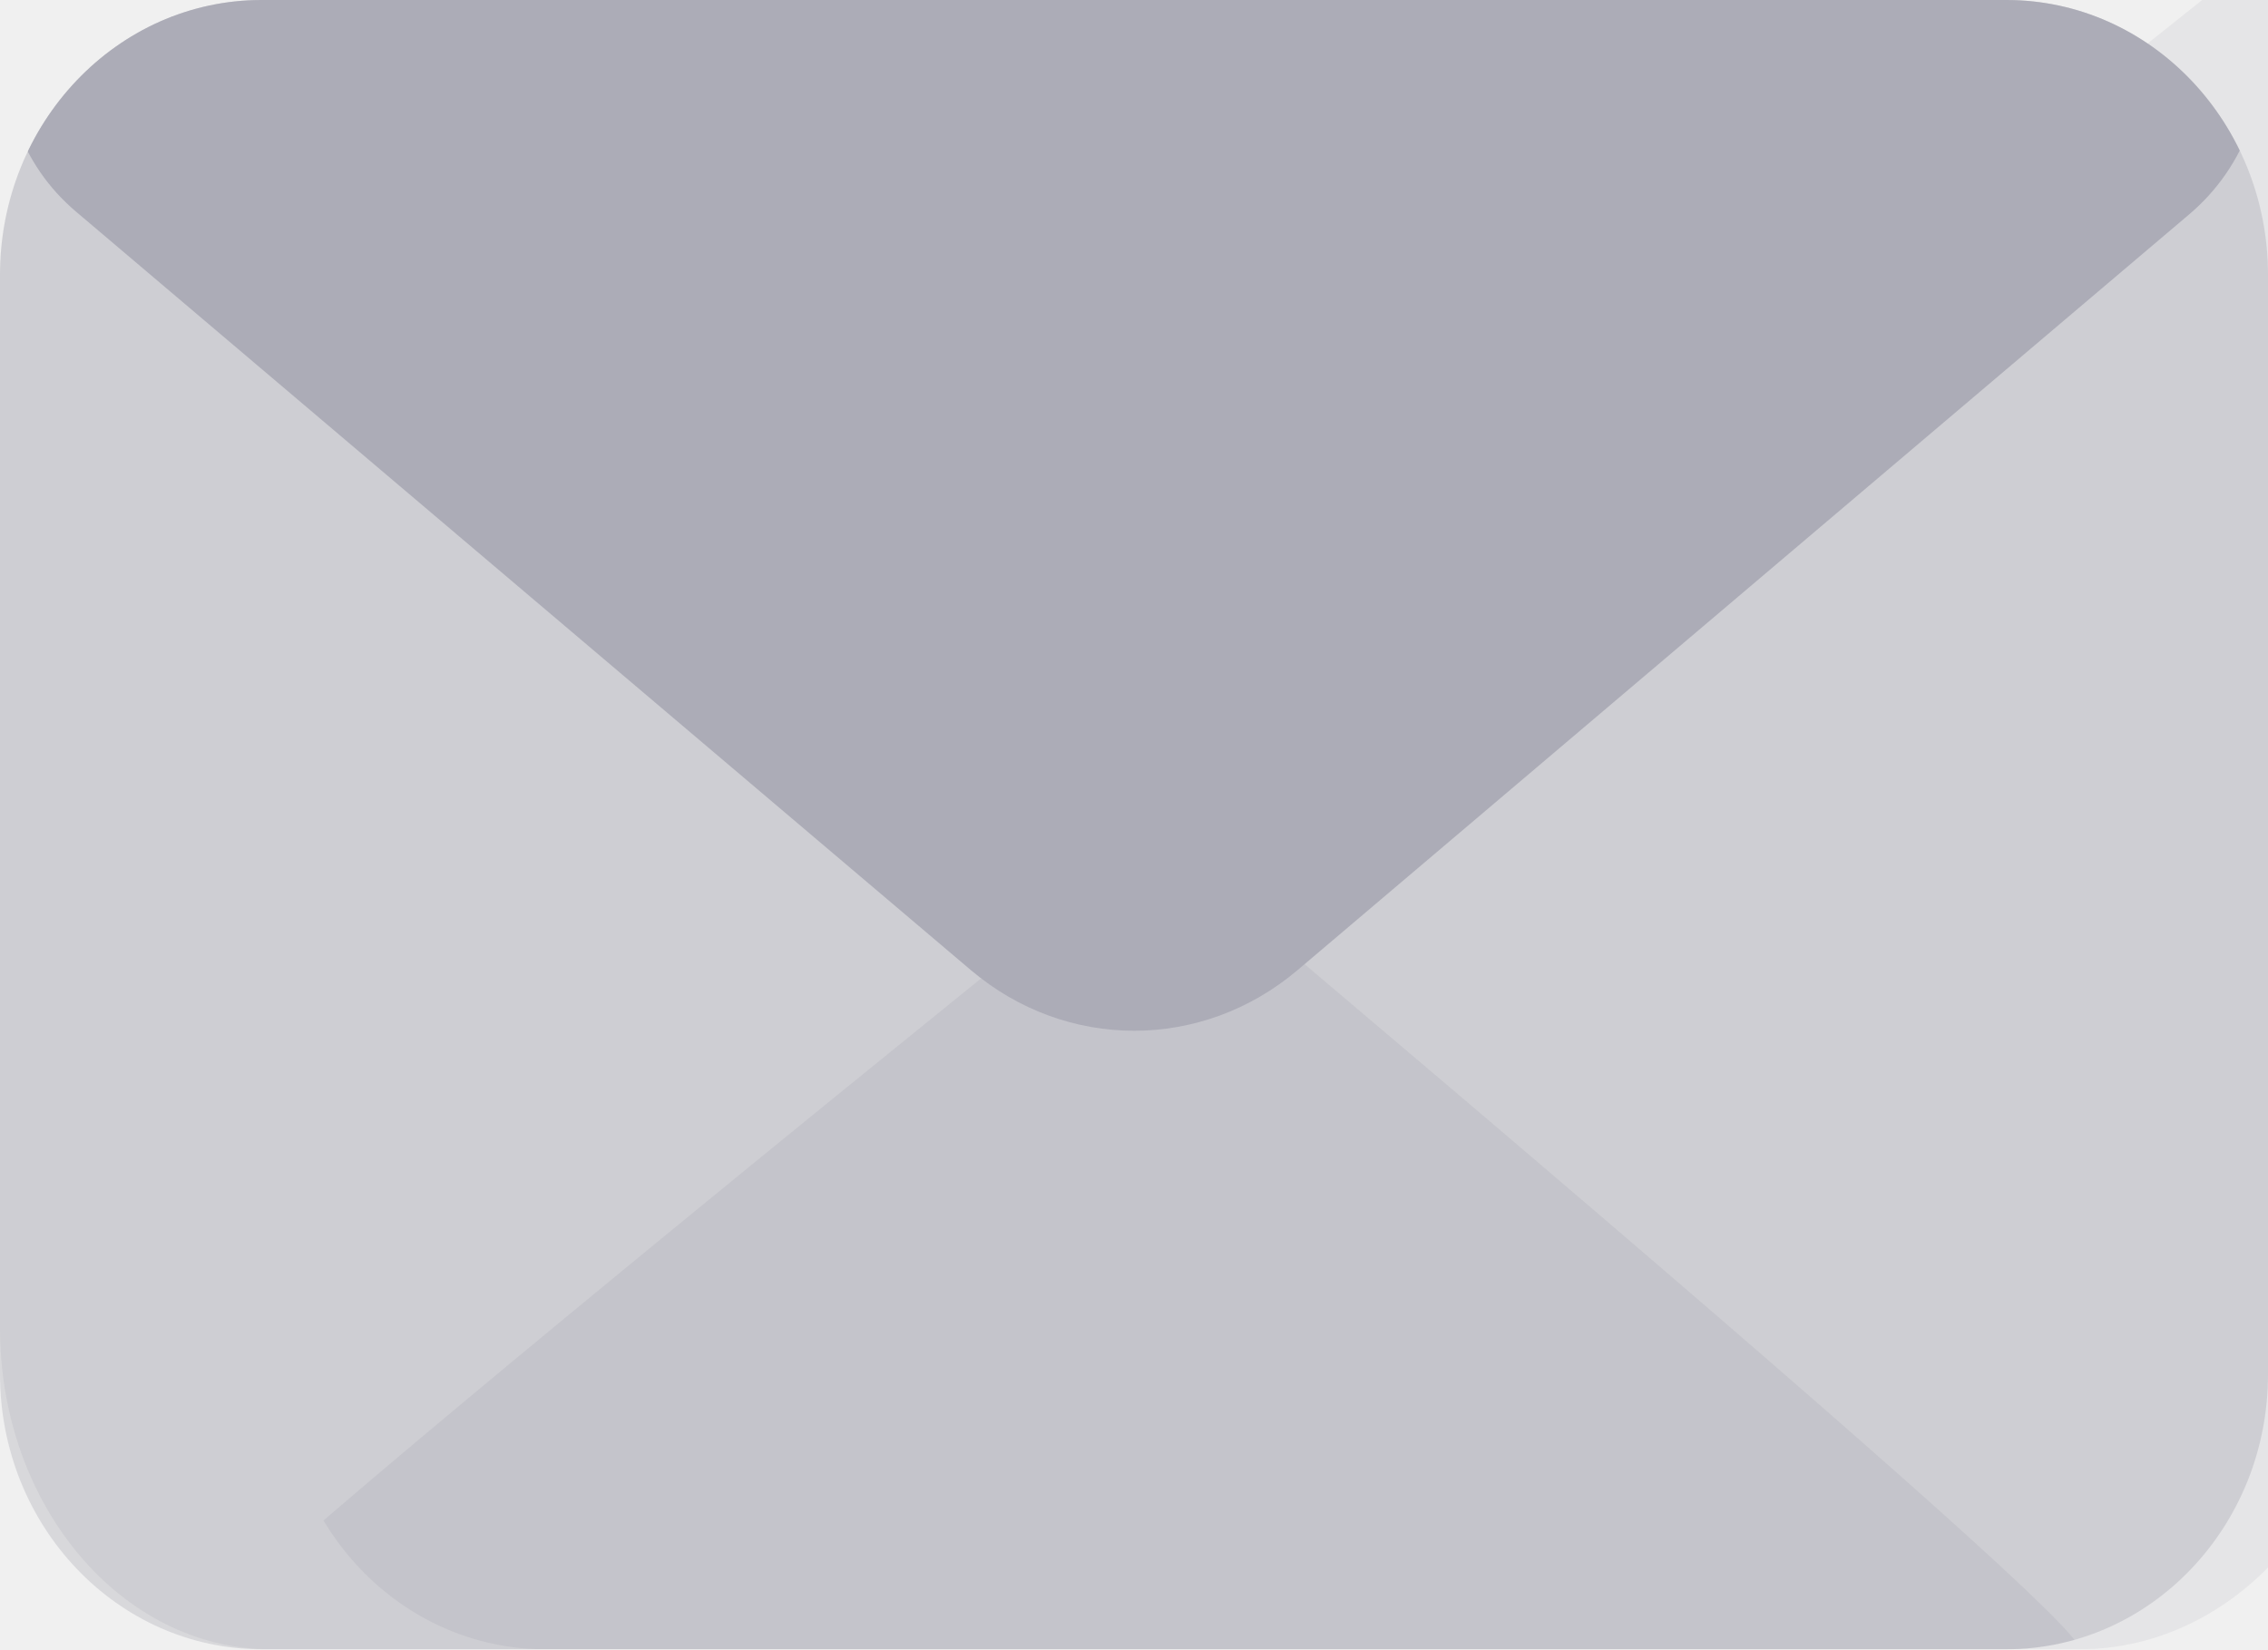
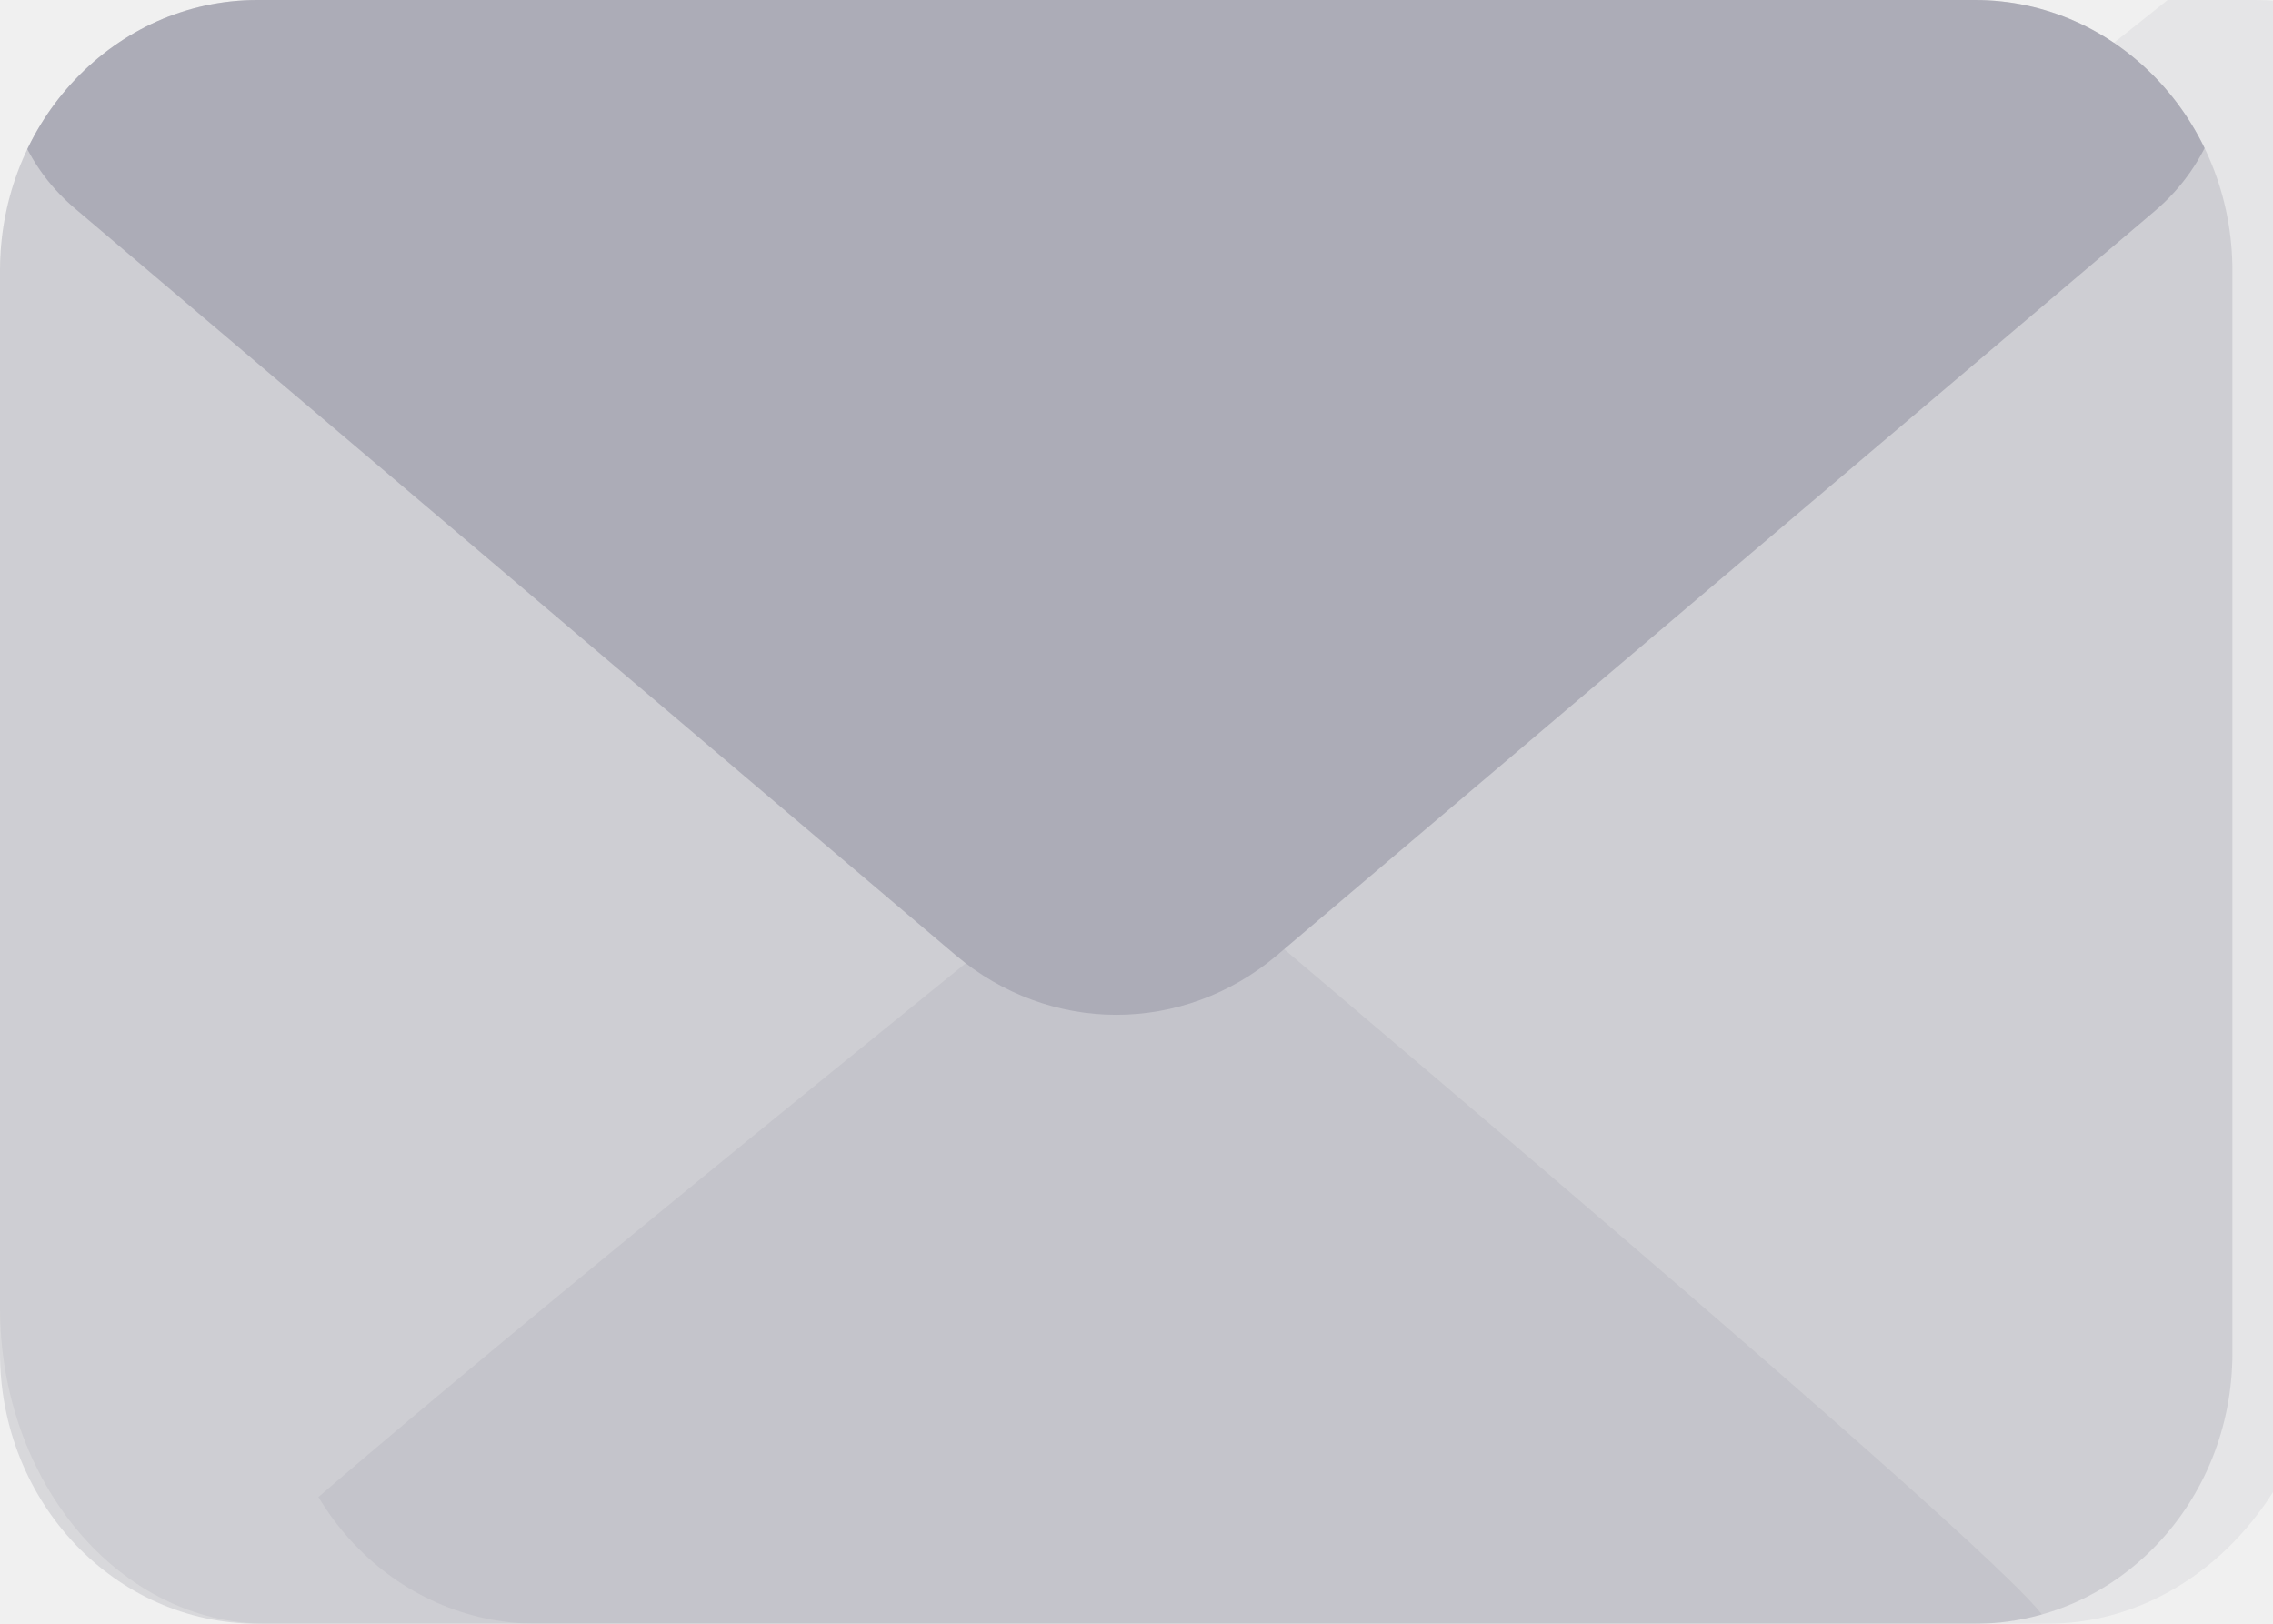
- <svg xmlns="http://www.w3.org/2000/svg" xmlns:xlink="http://www.w3.org/1999/xlink" width="22px" height="16px" viewBox="0 0 22 16" version="1.1">
+ <svg xmlns="http://www.w3.org/2000/svg" xmlns:xlink="http://www.w3.org/1999/xlink" width="28px" height="20px" viewBox="0 0 28 20" version="1.1">
  <defs>
-     <path d="M2.538,0 L19.462,0 C20.863,0 22,1.194 22,2.667 L22,13.333 C22,14.806 20.863,16 19.462,16 L2.538,16 C1.137,16 0,14.806 0,13.333 L0,2.667 C0,1.194 1.137,0 2.538,0 Z" id="path-1" />
+     <path d="M3.173,0 L24.327,0 C26.079,0 27.5,1.492 27.5,3.333 L27.5,16.667 C27.5,18.508 26.079,20 24.327,20 L3.173,20 C1.421,20 0,18.508 0,16.667 L0,3.333 C0,1.492 1.421,0 3.173,0 Z" id="path-1" />
  </defs>
  <g id="Dexter-Version-2" stroke="none" stroke-width="1" fill="none" fill-rule="evenodd">
-     <g id="Episode-Copy-5" transform="translate(-940, -164)">
-       <g id="Group-3" transform="translate(112, 20)">
-         <g id="Group-14" transform="translate(487, 139)">
-           <g id="Group-6" transform="translate(341, 5)">
-             <g id="Path">
-               <mask id="mask-2" fill="white">
-                 <use xlink:href="#path-1" />
-               </mask>
-               <use id="Mask" fill="#000022" fill-rule="nonzero" opacity="0.1" xlink:href="#path-1" />
-               <path d="M20.151,16 L2.628,16 C1.177,16 0,14.604 0,12.883 L0,0.415 C0,0.075 0.095,-0.396 0.286,-1 C13.913,10.333 20.535,16 20.151,16 Z" id="Mask" fill="#000022" fill-rule="nonzero" opacity="0.05" mask="url(#mask-2)" />
-               <path d="M22.9,16 L4.581,16 C3.064,16 1.833,14.604 1.833,12.883 L1.833,0.415 C1.833,0.075 1.933,-0.396 2.132,-1 C16.379,10.333 23.302,16 22.9,16 Z" id="Mask" fill="#000022" fill-rule="nonzero" opacity="0.05" mask="url(#mask-2)" transform="translate(12.375, 7.5) scale(-1, 1) translate(-12.375, -7.5) " />
-               <path d="M0.007,0 L21.996,0 C22.034,0.924 21.78,1.618 21.235,2.08 C19.313,3.709 16.43,6.153 12.587,9.411 C11.66,10.196 10.343,10.196 9.417,9.411 C5.559,6.141 2.666,3.688 0.737,2.053 C0.199,1.597 -0.045,0.912 0.007,0 Z" fill="#ACACB7" fill-rule="nonzero" mask="url(#mask-2)" />
+     <g id="Episode-Copy-13" transform="translate(-910, -80)">
+       <g id="Group-7" transform="translate(343, 64)">
+         <g id="Group-3">
+           <g id="Group-14" transform="translate(83, 1)">
+             <g id="Group-6" transform="translate(402, 15)">
+               <g id="Path" transform="translate(82, 0)">
+                 <mask id="mask-2" fill="white">
+                   <use xlink:href="#path-1" />
+                 </mask>
+                 <use id="Mask" fill="#000022" fill-rule="nonzero" opacity="0.1" xlink:href="#path-1" />
+                 <path d="M25.189,20 L3.285,20 C1.471,20 0,18.256 0,16.104 L0,0.519 C0,0.094 0.119,-0.495 0.357,-1.25 C17.392,12.917 25.669,20 25.189,20 Z" id="Mask" fill="#000022" fill-rule="nonzero" opacity="0.05" mask="url(#mask-2)" />
+                 <path d="M28.625,20 L5.726,20 C3.829,20 2.292,18.256 2.292,16.104 L2.292,0.519 C2.292,0.094 2.416,-0.495 2.665,-1.25 C20.474,12.917 29.127,20 28.625,20 Z" id="Mask" fill="#000022" fill-rule="nonzero" opacity="0.05" mask="url(#mask-2)" transform="translate(15.46875, 9.375) scale(-1, 1) translate(-15.46875, -9.375) " />
+                 <path d="M0.008,0 L27.496,0 C27.542,1.155 27.225,2.022 26.543,2.6 C24.141,4.636 20.538,7.691 15.733,11.764 C14.575,12.745 12.929,12.745 11.771,11.764 C6.949,7.676 3.332,4.61 0.921,2.566 C0.248,1.996 -0.056,1.141 0.008,0 Z" fill="#ACACB7" fill-rule="nonzero" mask="url(#mask-2)" />
+               </g>
            </g>
          </g>
        </g>
      </g>
    </g>
  </g>
</svg>
